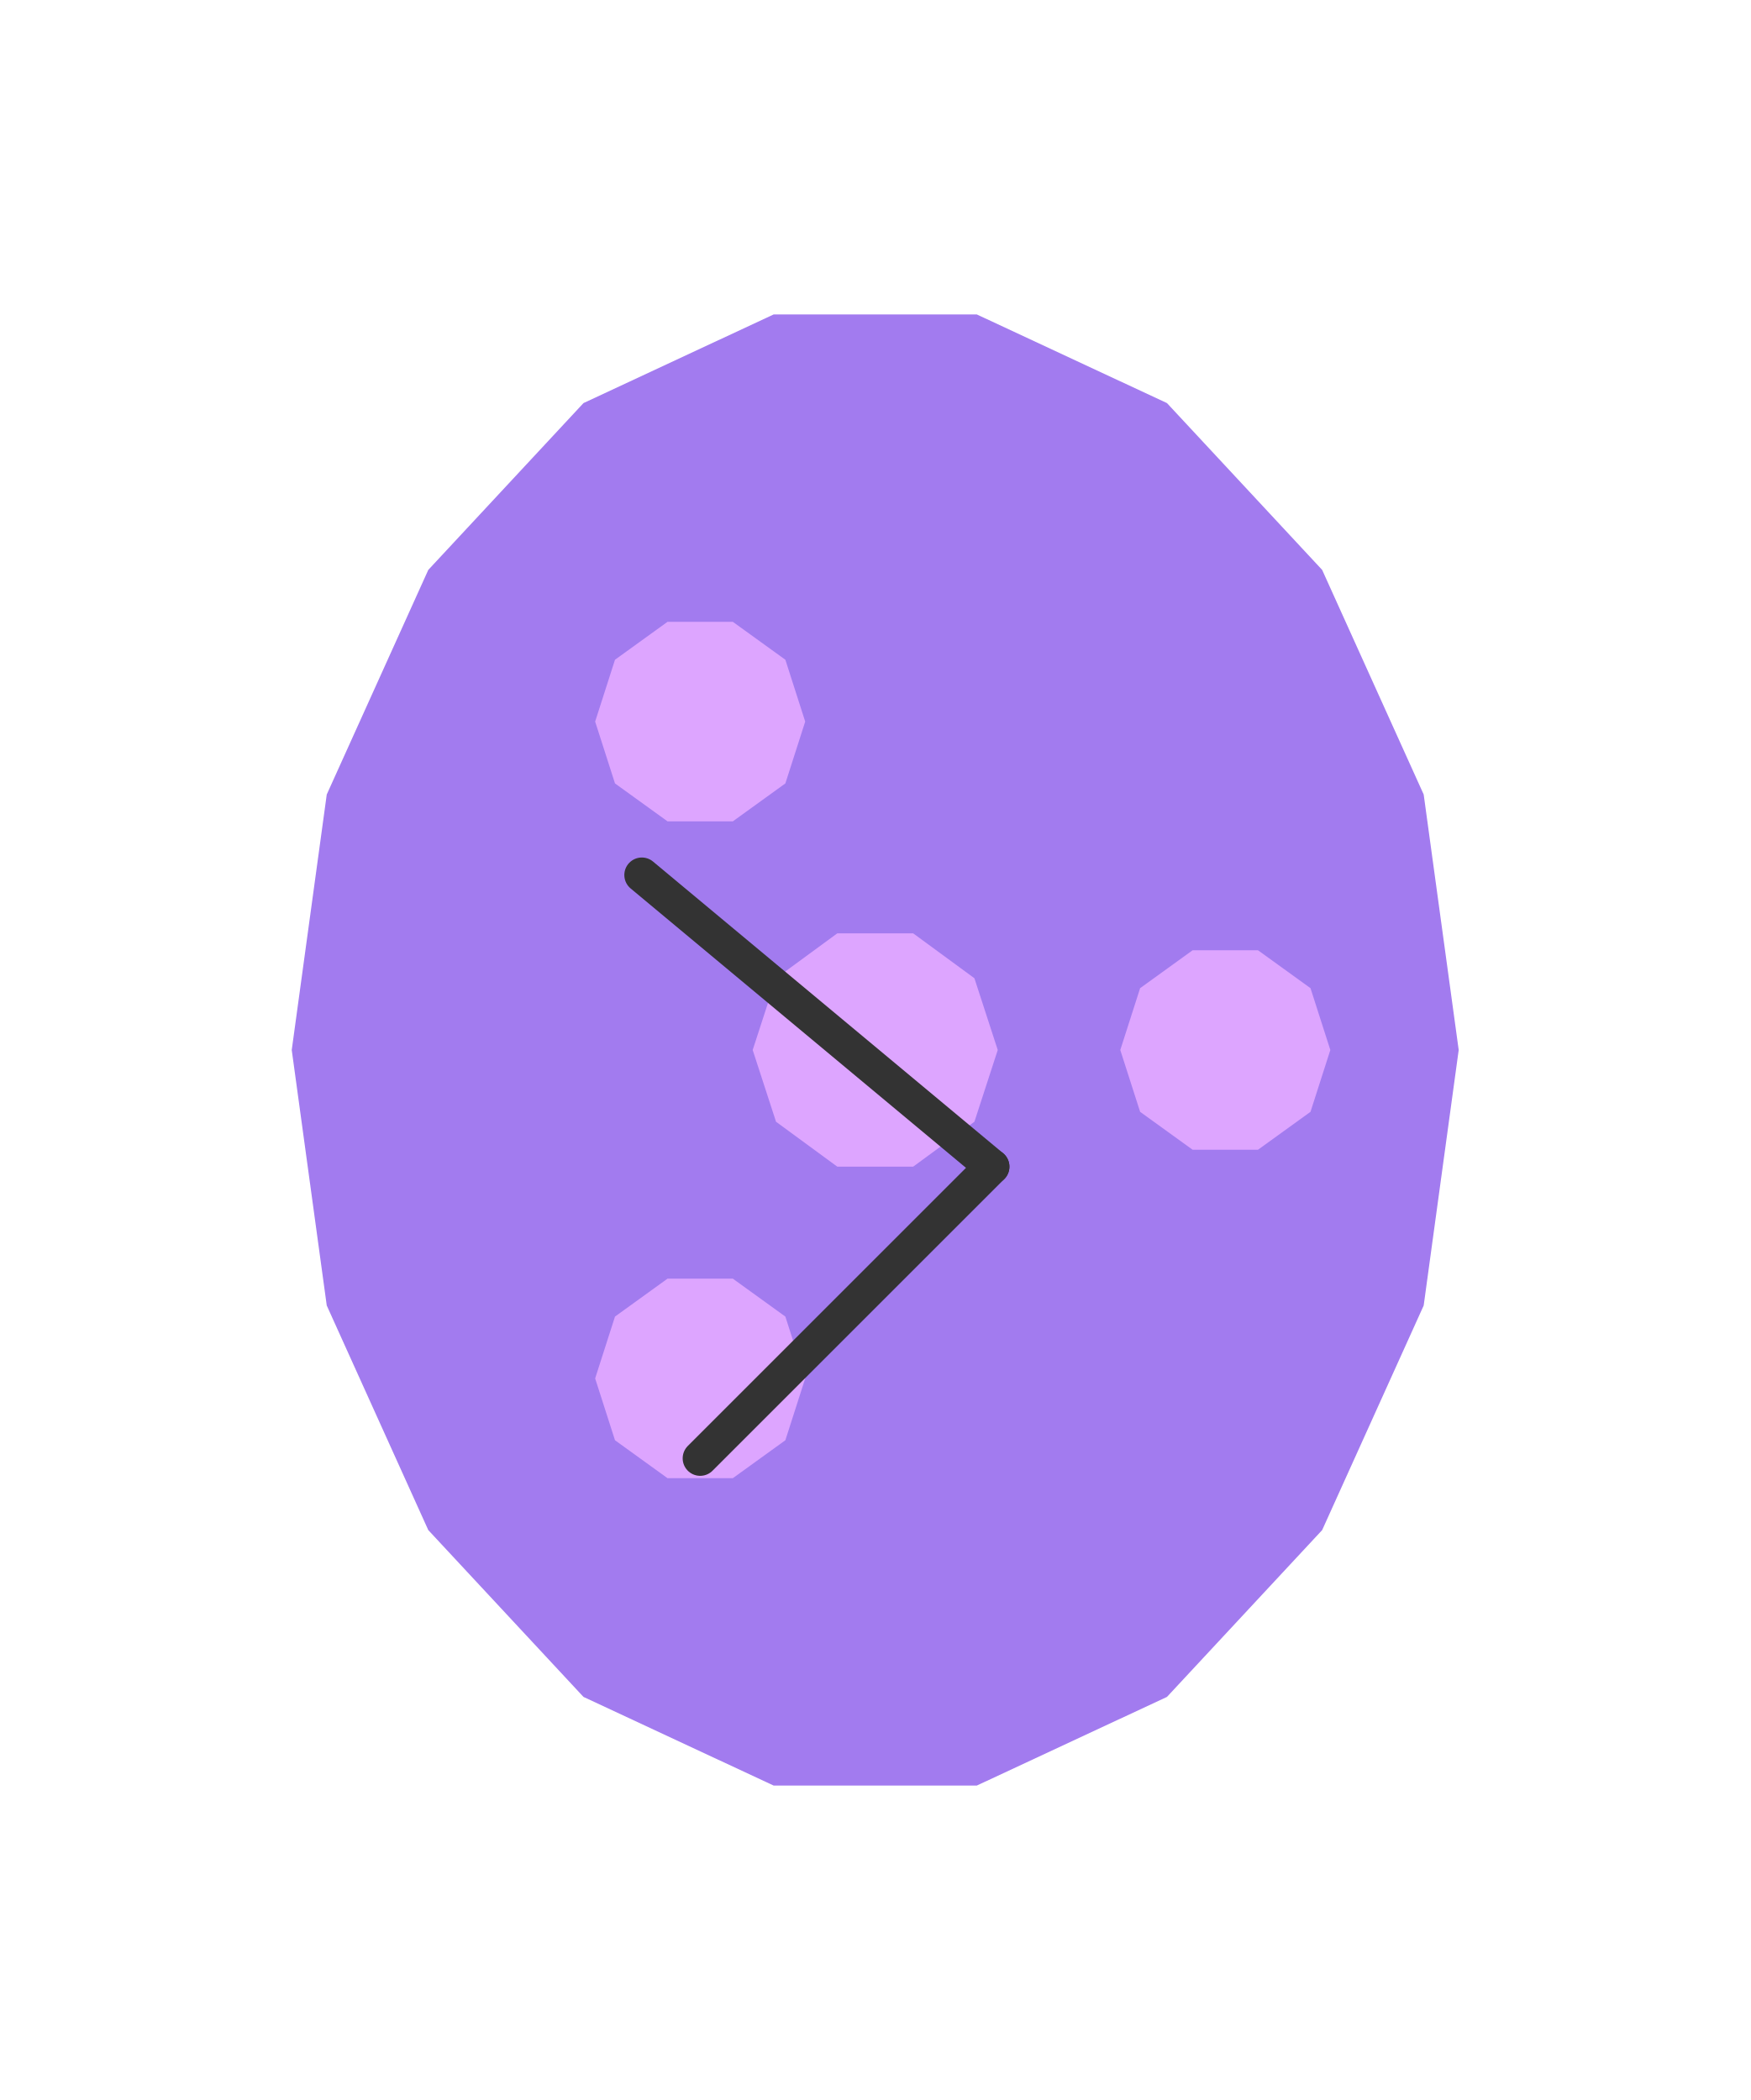
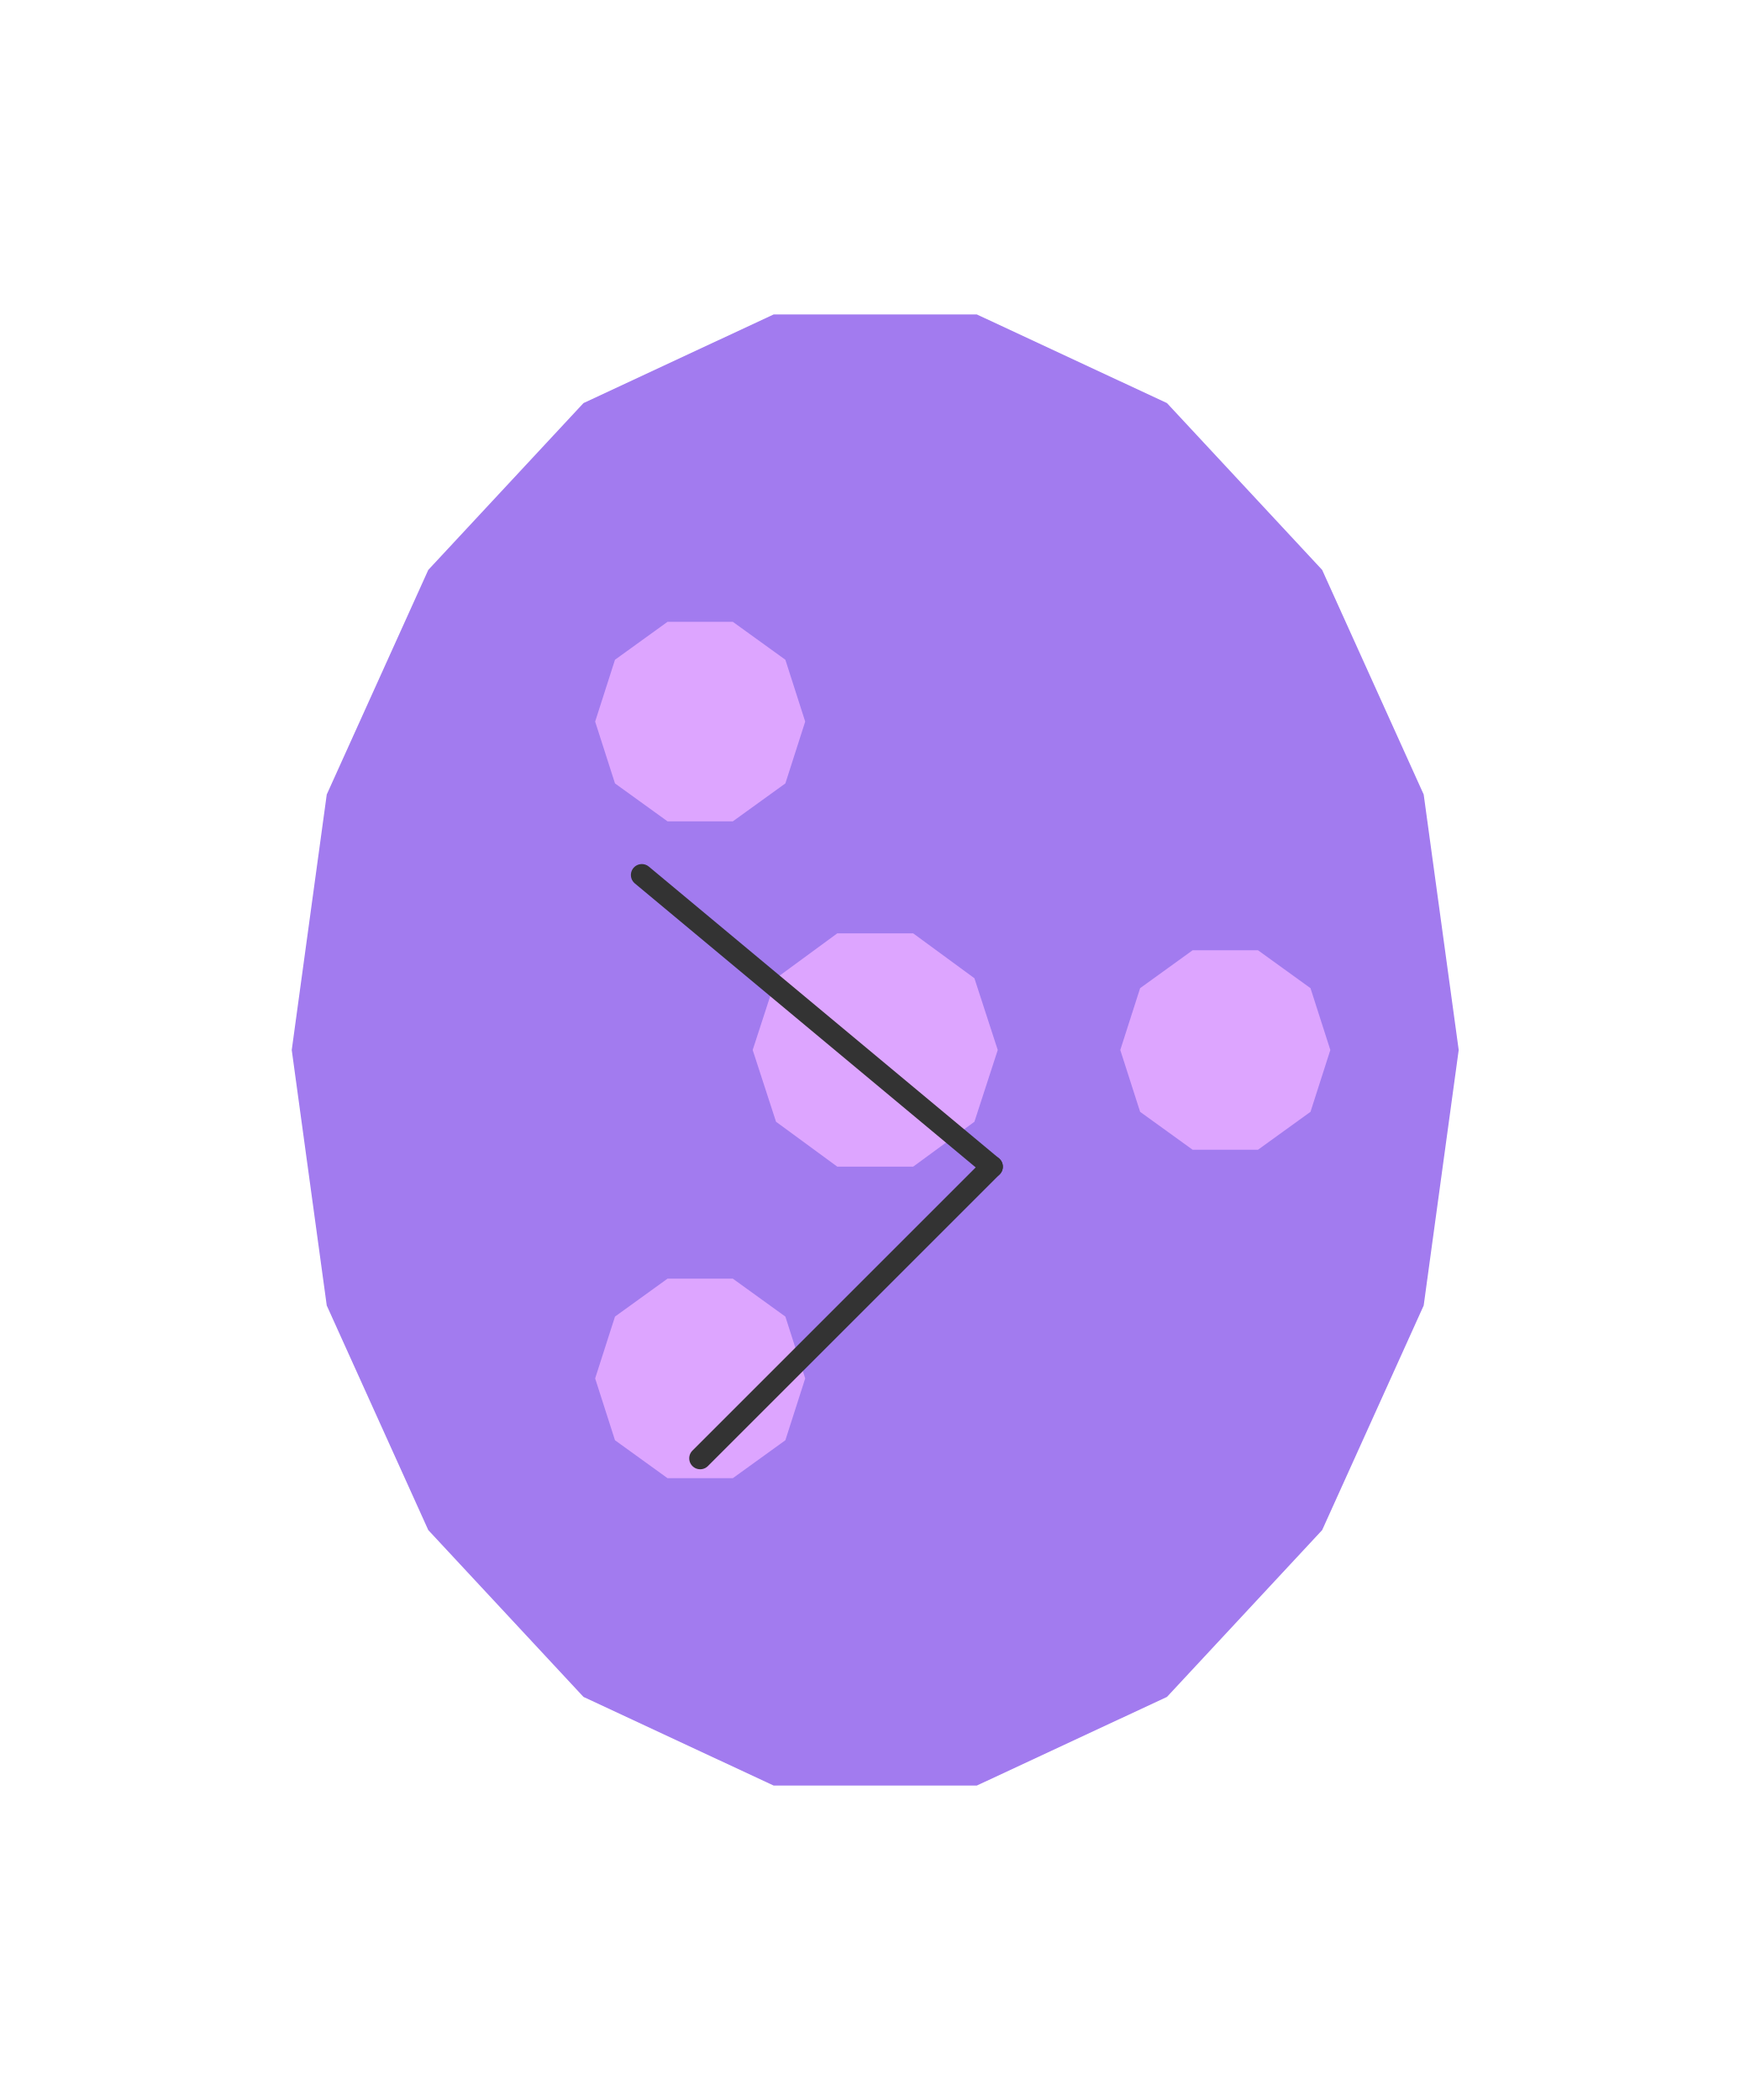
<svg xmlns="http://www.w3.org/2000/svg" width="120" height="144" viewBox="-1.5 -1.5 3 3">
  <g id="body">
    <polygon id="shape-body-0" points="1,0 0.94,0.438 0.766,0.823 0.5,1.109 0.174,1.261 -0.174,1.261 -0.5,1.109 -0.766,0.823 -0.94,0.438 -1,0 -0.94,-0.438 -0.766,-0.823 -0.5,-1.109 -0.174,-1.261 0.174,-1.261 0.5,-1.109 0.766,-0.823 0.94,-0.438" fill="#a078ef" fill-opacity="0.97" />
    <polygon id="shape-body-1" points="0.78,0 0.746,0.106 0.656,0.171 0.544,0.171 0.454,0.106 0.42,0 0.454,-0.106 0.544,-0.171 0.656,-0.171 0.746,-0.106" fill="#dda5ff" />
    <polygon id="shape-body-2" points="-0.12,0.563 -0.154,0.669 -0.244,0.734 -0.356,0.734 -0.446,0.669 -0.48,0.563 -0.446,0.457 -0.356,0.392 -0.244,0.392 -0.154,0.457" fill="#dda5ff" />
    <polygon id="shape-body-3" points="-0.12,-0.563 -0.154,-0.457 -0.244,-0.392 -0.356,-0.392 -0.446,-0.457 -0.48,-0.563 -0.446,-0.669 -0.356,-0.734 -0.244,-0.734 -0.154,-0.669" fill="#dda5ff" />
    <polygon id="shape-body-4" points="0.21,0 0.17,0.123 0.065,0.2 -0.065,0.2 -0.17,0.123 -0.21,0 -0.17,-0.123 -0.065,-0.2 0.065,-0.2 0.17,-0.123" fill="#dda5ff" />
  </g>
  <g id="crack-one">
-     <line id="shape-crack-one-0" x1="-0.4" y1="-0.3" x2="0.2" y2="0.2" stroke="#333333" stroke-opacity="1" stroke-width="0.06" stroke-linecap="round" />
+     <line id="shape-crack-one-0" x1="-0.4" y1="-0.3" x2="0.2" y2="0.2" stroke="#333333" stroke-opacity="1" stroke-width="1.5" vector-effect="non-scaling-stroke" stroke-linecap="round" />
  </g>
  <g id="crack-two">
-     <line id="shape-crack-two-0" x1="0.2" y1="0.2" x2="-0.3" y2="0.7" stroke="#333333" stroke-opacity="1" stroke-width="0.06" stroke-linecap="round" />
+     <line id="shape-crack-two-0" x1="0.2" y1="0.2" x2="-0.3" y2="0.7" stroke="#333333" stroke-opacity="1" stroke-width="1.5" vector-effect="non-scaling-stroke" stroke-linecap="round" />
  </g>
</svg>
